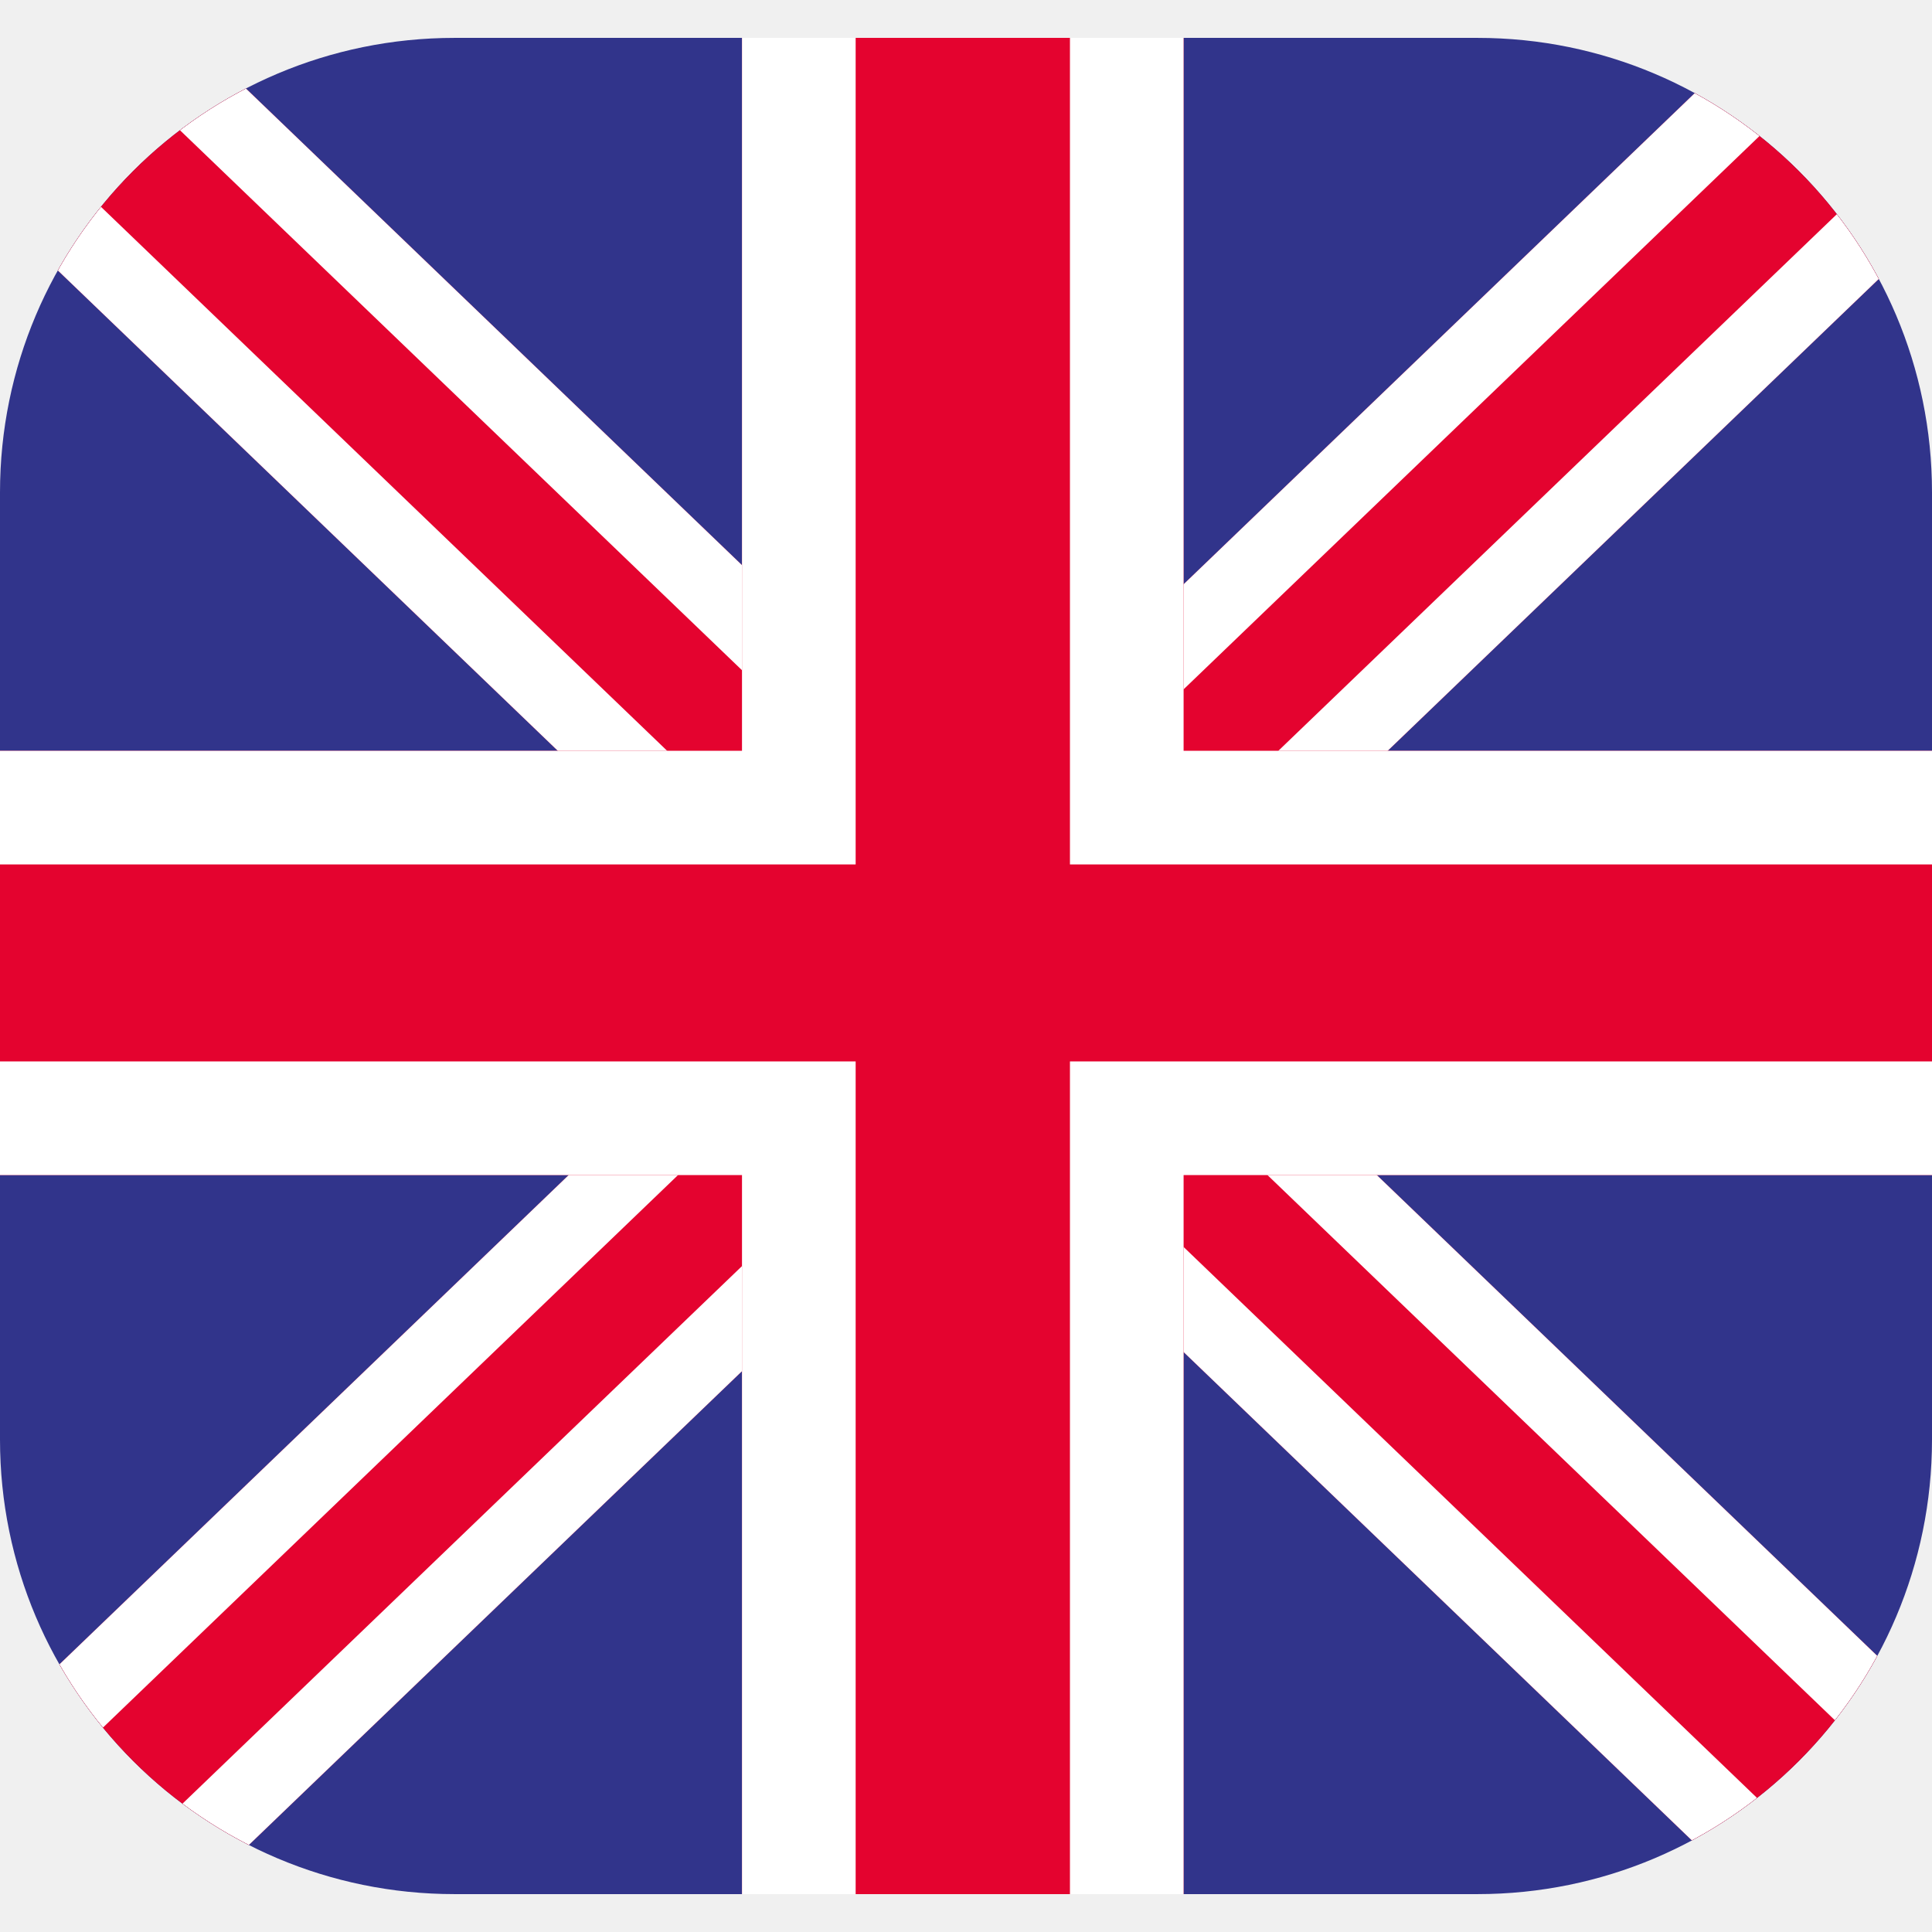
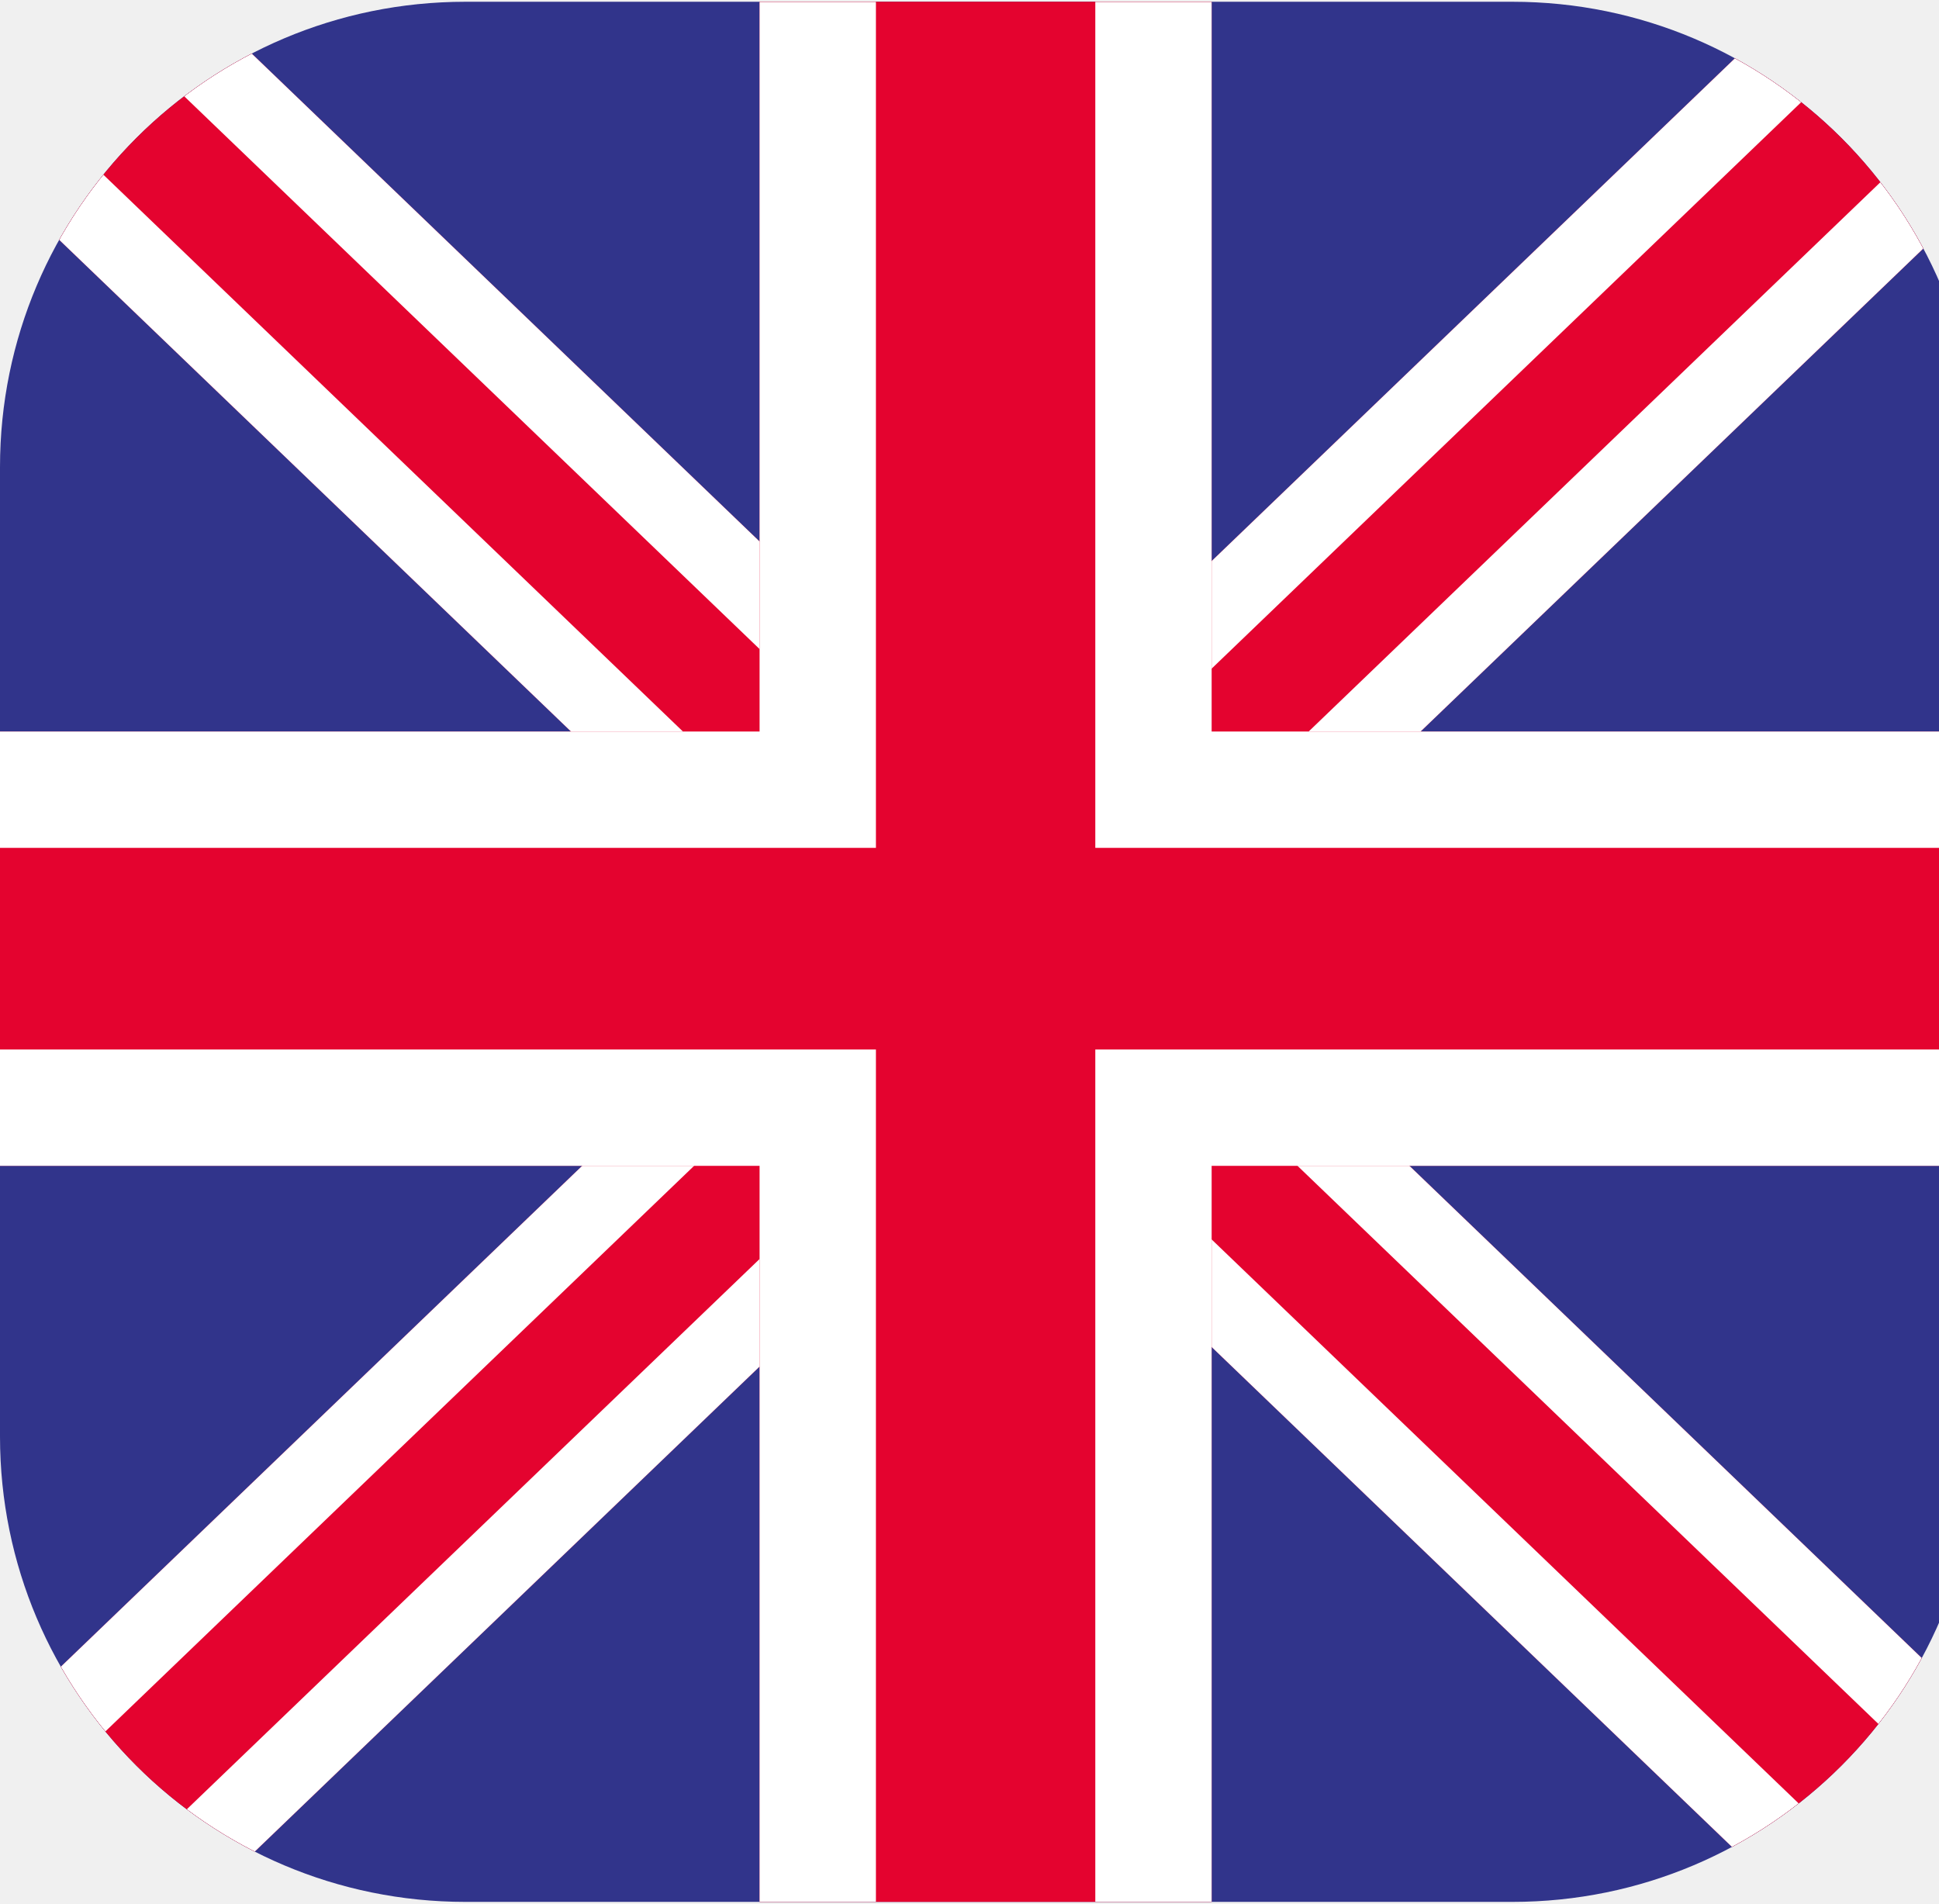
- <svg xmlns="http://www.w3.org/2000/svg" width="51" height="51" viewBox="0 0 51 49" fill="none">
+ <svg xmlns="http://www.w3.org/2000/svg" width="55" height="54" viewBox="0 0 50 49" fill="none">
  <g clip-path="url(#clip0)">
    <rect width="51" height="49" rx="12" fill="#31348B" />
    <mask id="path-2-inside-1" fill="white">
      <path fill-rule="evenodd" clip-rule="evenodd" d="M20.697 24.557L-0.474 44.898L4.507 49.684L25.678 29.343L48.094 50.88L53.076 46.094L30.659 24.557L51.83 4.216L46.849 -0.57L25.678 19.771L3.262 -1.766L-1.72 3.02L20.697 24.557Z" />
    </mask>
    <path fill-rule="evenodd" clip-rule="evenodd" d="M20.697 24.557L-0.474 44.898L4.507 49.684L25.678 29.343L48.094 50.88L53.076 46.094L30.659 24.557L51.83 4.216L46.849 -0.57L25.678 19.771L3.262 -1.766L-1.72 3.02L20.697 24.557Z" fill="#E4032F" />
    <path d="M-0.474 44.898L-1.86 43.456L-3.361 44.898L-1.86 46.34L-0.474 44.898ZM20.697 24.557L22.082 25.999L23.583 24.557L22.082 23.115L20.697 24.557ZM4.507 49.684L3.121 51.126L4.507 52.457L5.893 51.126L4.507 49.684ZM25.678 29.343L27.064 27.901L25.678 26.57L24.292 27.901L25.678 29.343ZM48.094 50.88L46.709 52.322L48.094 53.654L49.48 52.322L48.094 50.88ZM53.076 46.094L54.461 47.536L55.962 46.094L54.461 44.652L53.076 46.094ZM30.659 24.557L29.274 23.115L27.773 24.557L29.274 25.999L30.659 24.557ZM51.83 4.216L53.216 5.658L54.717 4.216L53.216 2.774L51.83 4.216ZM46.849 -0.57L48.235 -2.012L46.849 -3.343L45.463 -2.012L46.849 -0.57ZM25.678 19.771L24.292 21.213L25.678 22.544L27.064 21.213L25.678 19.771ZM3.262 -1.766L4.647 -3.209L3.262 -4.54L1.876 -3.209L3.262 -1.766ZM-1.72 3.02L-3.105 1.578L-4.606 3.02L-3.105 4.462L-1.72 3.02ZM0.911 46.34L22.082 25.999L19.311 23.115L-1.86 43.456L0.911 46.34ZM5.893 48.242L0.911 43.456L-1.86 46.34L3.121 51.126L5.893 48.242ZM24.292 27.901L3.121 48.242L5.893 51.126L27.064 30.785L24.292 27.901ZM49.48 49.438L27.064 27.901L24.292 30.785L46.709 52.322L49.48 49.438ZM51.69 44.652L46.709 49.438L49.48 52.322L54.461 47.536L51.69 44.652ZM29.274 25.999L51.69 47.536L54.461 44.652L32.045 23.115L29.274 25.999ZM50.445 2.774L29.274 23.115L32.045 25.999L53.216 5.658L50.445 2.774ZM45.463 0.872L50.445 5.658L53.216 2.774L48.235 -2.012L45.463 0.872ZM27.064 21.213L48.235 0.872L45.463 -2.012L24.292 18.329L27.064 21.213ZM1.876 -0.324L24.292 21.213L27.064 18.329L4.647 -3.209L1.876 -0.324ZM-0.334 4.462L4.647 -0.324L1.876 -3.209L-3.105 1.578L-0.334 4.462ZM22.082 23.115L-0.334 1.578L-3.105 4.462L19.311 25.999L22.082 23.115Z" fill="white" mask="url(#path-2-inside-1)" />
    <mask id="path-4-inside-2" fill="white">
      <path fill-rule="evenodd" clip-rule="evenodd" d="M19.587 30.019V65.056H31.244V30.019H67.712V18.819H31.244V-16.181H19.587V18.819H-16.842V30.019H19.587Z" />
    </mask>
    <path fill-rule="evenodd" clip-rule="evenodd" d="M19.587 30.019V65.056H31.244V30.019H67.712V18.819H31.244V-16.181H19.587V18.819H-16.842V30.019H19.587Z" fill="#E4032F" />
    <path d="M19.587 65.056H16.587V68.056H19.587V65.056ZM19.587 30.019H22.587V27.019H19.587V30.019ZM31.244 65.056V68.056H34.244V65.056H31.244ZM31.244 30.019V27.019H28.244V30.019H31.244ZM67.712 30.019V33.019H70.712V30.019H67.712ZM67.712 18.819H70.712V15.819H67.712V18.819ZM31.244 18.819H28.244V21.819H31.244V18.819ZM31.244 -16.181H34.244V-19.181H31.244V-16.181ZM19.587 -16.181V-19.181H16.587V-16.181H19.587ZM19.587 18.819V21.819H22.587V18.819H19.587ZM-16.842 18.819V15.819H-19.842V18.819H-16.842ZM-16.842 30.019H-19.842V33.019H-16.842V30.019ZM22.587 65.056V30.019H16.587V65.056H22.587ZM31.244 62.056H19.587V68.056H31.244V62.056ZM28.244 30.019V65.056H34.244V30.019H28.244ZM67.712 27.019H31.244V33.019H67.712V27.019ZM64.712 18.819V30.019H70.712V18.819H64.712ZM31.244 21.819H67.712V15.819H31.244V21.819ZM28.244 -16.181V18.819H34.244V-16.181H28.244ZM19.587 -13.181H31.244V-19.181H19.587V-13.181ZM22.587 18.819V-16.181H16.587V18.819H22.587ZM-16.842 21.819H19.587V15.819H-16.842V21.819ZM-13.842 30.019V18.819H-19.842V30.019H-13.842ZM19.587 27.019H-16.842V33.019H19.587V27.019Z" fill="white" mask="url(#path-4-inside-2)" />
  </g>
  <defs>
    <clipPath id="clip0">
      <rect width="51" height="49" rx="12" fill="white" />
    </clipPath>
  </defs>
</svg>
